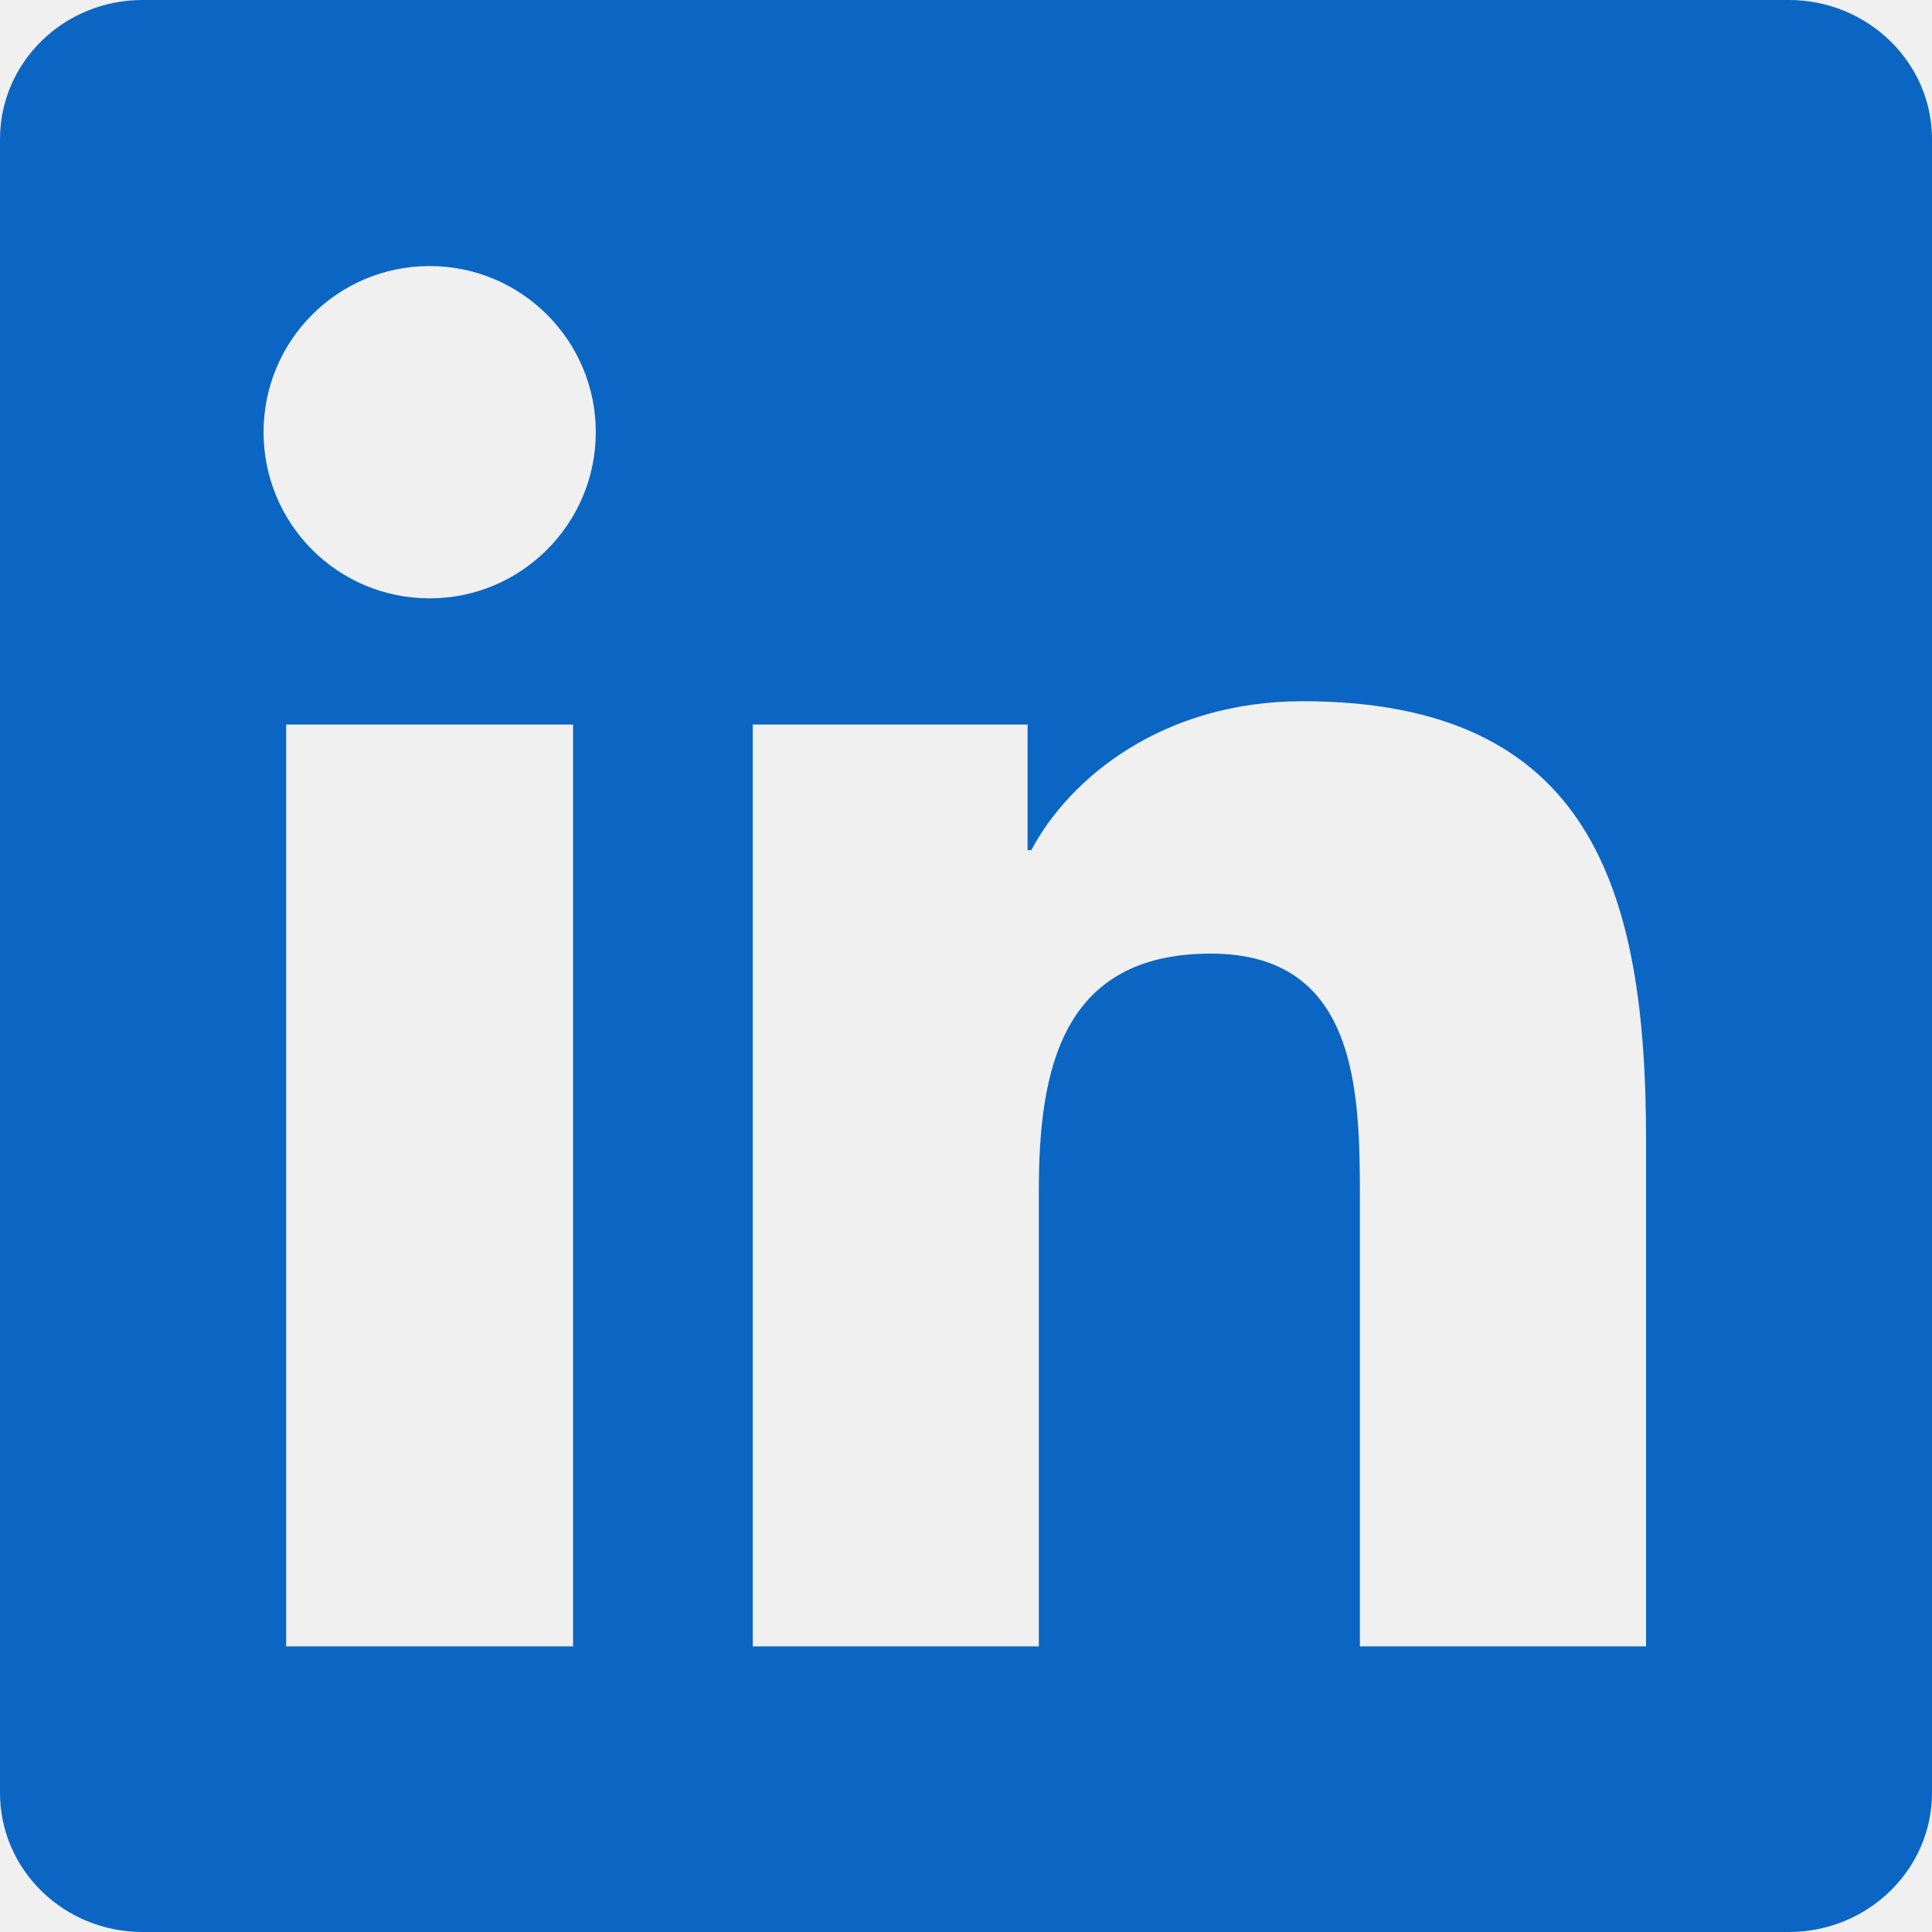
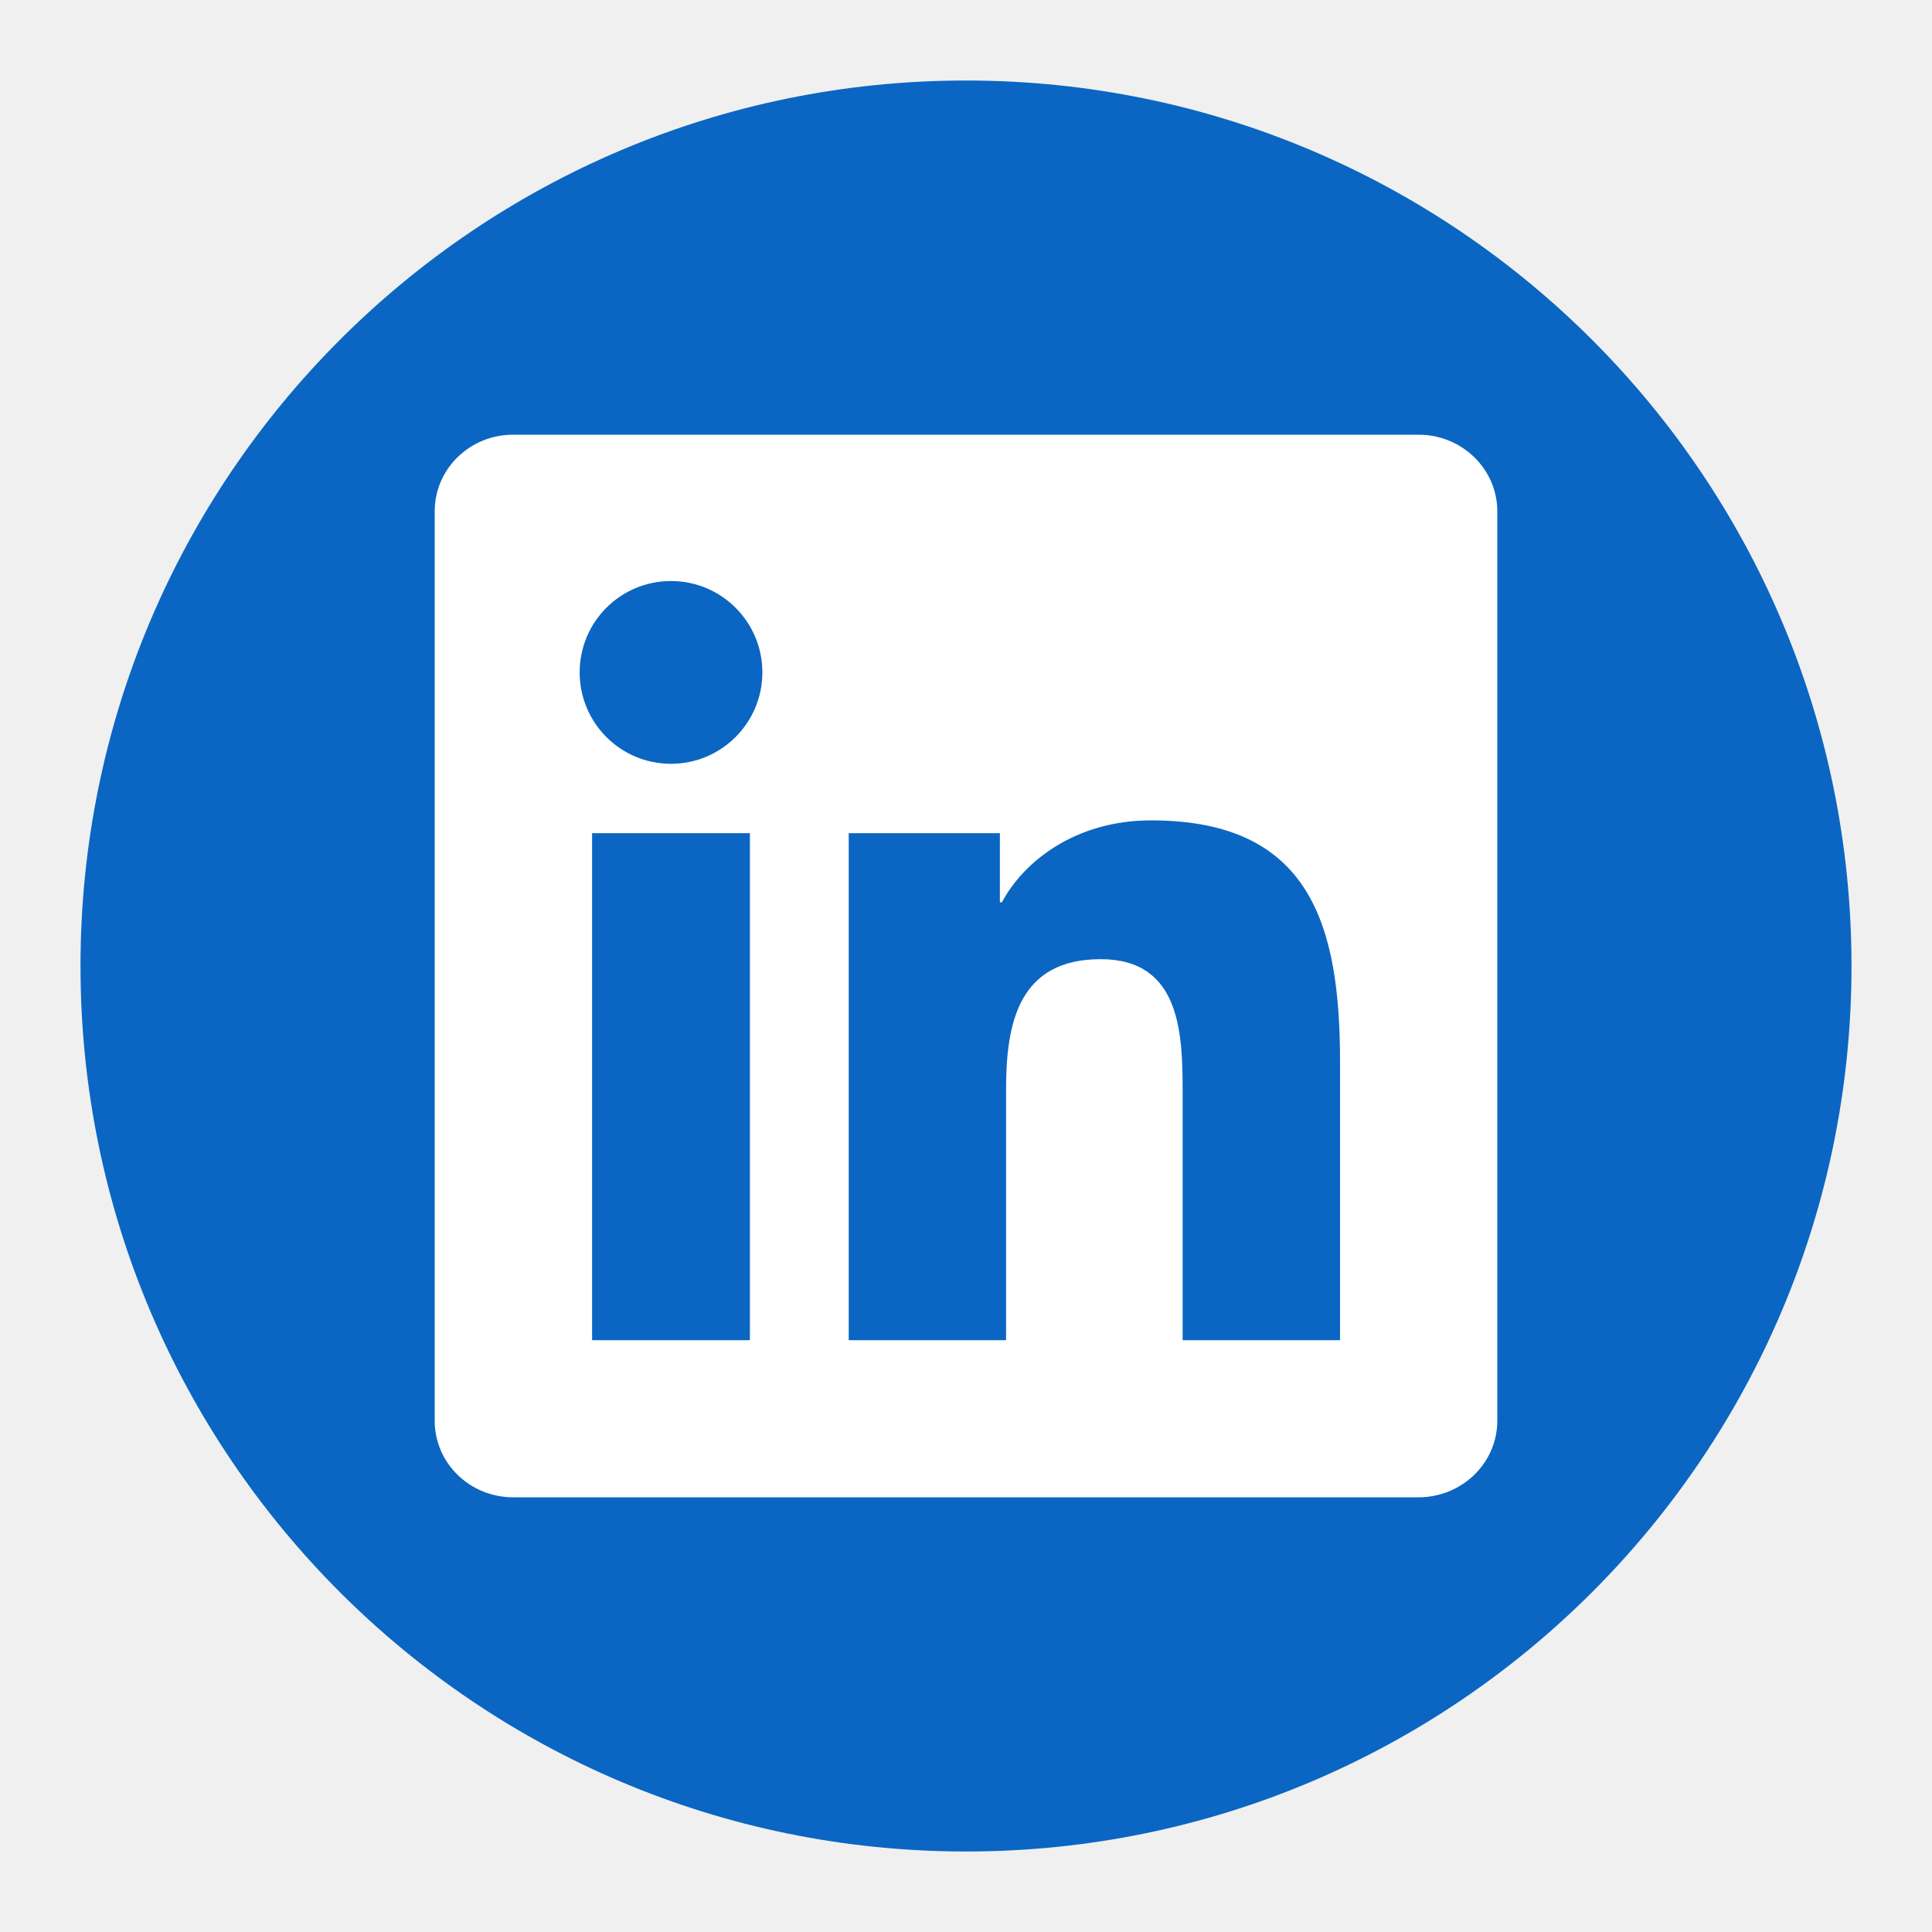
<svg xmlns="http://www.w3.org/2000/svg" viewBox="0 0 24 24" width="16" height="16">
-   <path fill="#0A66C2" d="M20.447 20.452h-3.554v-5.569c0-1.328-.027-3.037-1.852-3.037-1.853 0-2.136 1.445-2.136 2.939v5.667H9.351V9h3.414v1.561h.046c.477-.9 1.637-1.85 3.37-1.85 3.601 0 4.267 2.37 4.267 5.455v6.286zM5.337 7.433c-1.144 0-2.063-.926-2.063-2.065 0-1.138.92-2.063 2.063-2.063 1.14 0 2.064.925 2.064 2.063 0 1.139-.925 2.065-2.064 2.065zm1.782 13.019H3.555V9h3.564v11.452zM22.225 0H1.771C.792 0 0 .774 0 1.729v20.542C0 23.227.792 24 1.771 24h20.451C23.2 24 24 23.227 24 22.271V1.729C24 .774 23.2 0 22.222 0h.003z" />
+   <circle cx="12" cy="12" r="11" fill="#0A66C2" />
+   <g transform="translate(5.4,5.4) scale(0.55)" fill="#ffffff">
+     <path d="M20.447 20.452h-3.554v-5.569c0-1.328-.027-3.037-1.852-3.037-1.853 0-2.136 1.445-2.136 2.939v5.667H9.351V9h3.414v1.561h.046c.477-.9 1.637-1.85 3.37-1.85 3.601 0 4.267 2.37 4.267 5.455v6.286zM5.337 7.433c-1.144 0-2.063-.926-2.063-2.065 0-1.138.92-2.063 2.063-2.063 1.14 0 2.064.925 2.064 2.063 0 1.139-.925 2.065-2.064 2.065zm1.782 13.019H3.555V9h3.564v11.452zM22.225 0H1.771C.792 0 0 .774 0 1.729v20.542C0 23.227.792 24 1.771 24h20.451C23.2 24 24 23.227 24 22.271V1.729C24 .774 23.2 0 22.222 0h.003z" />
+   </g>
</svg>
